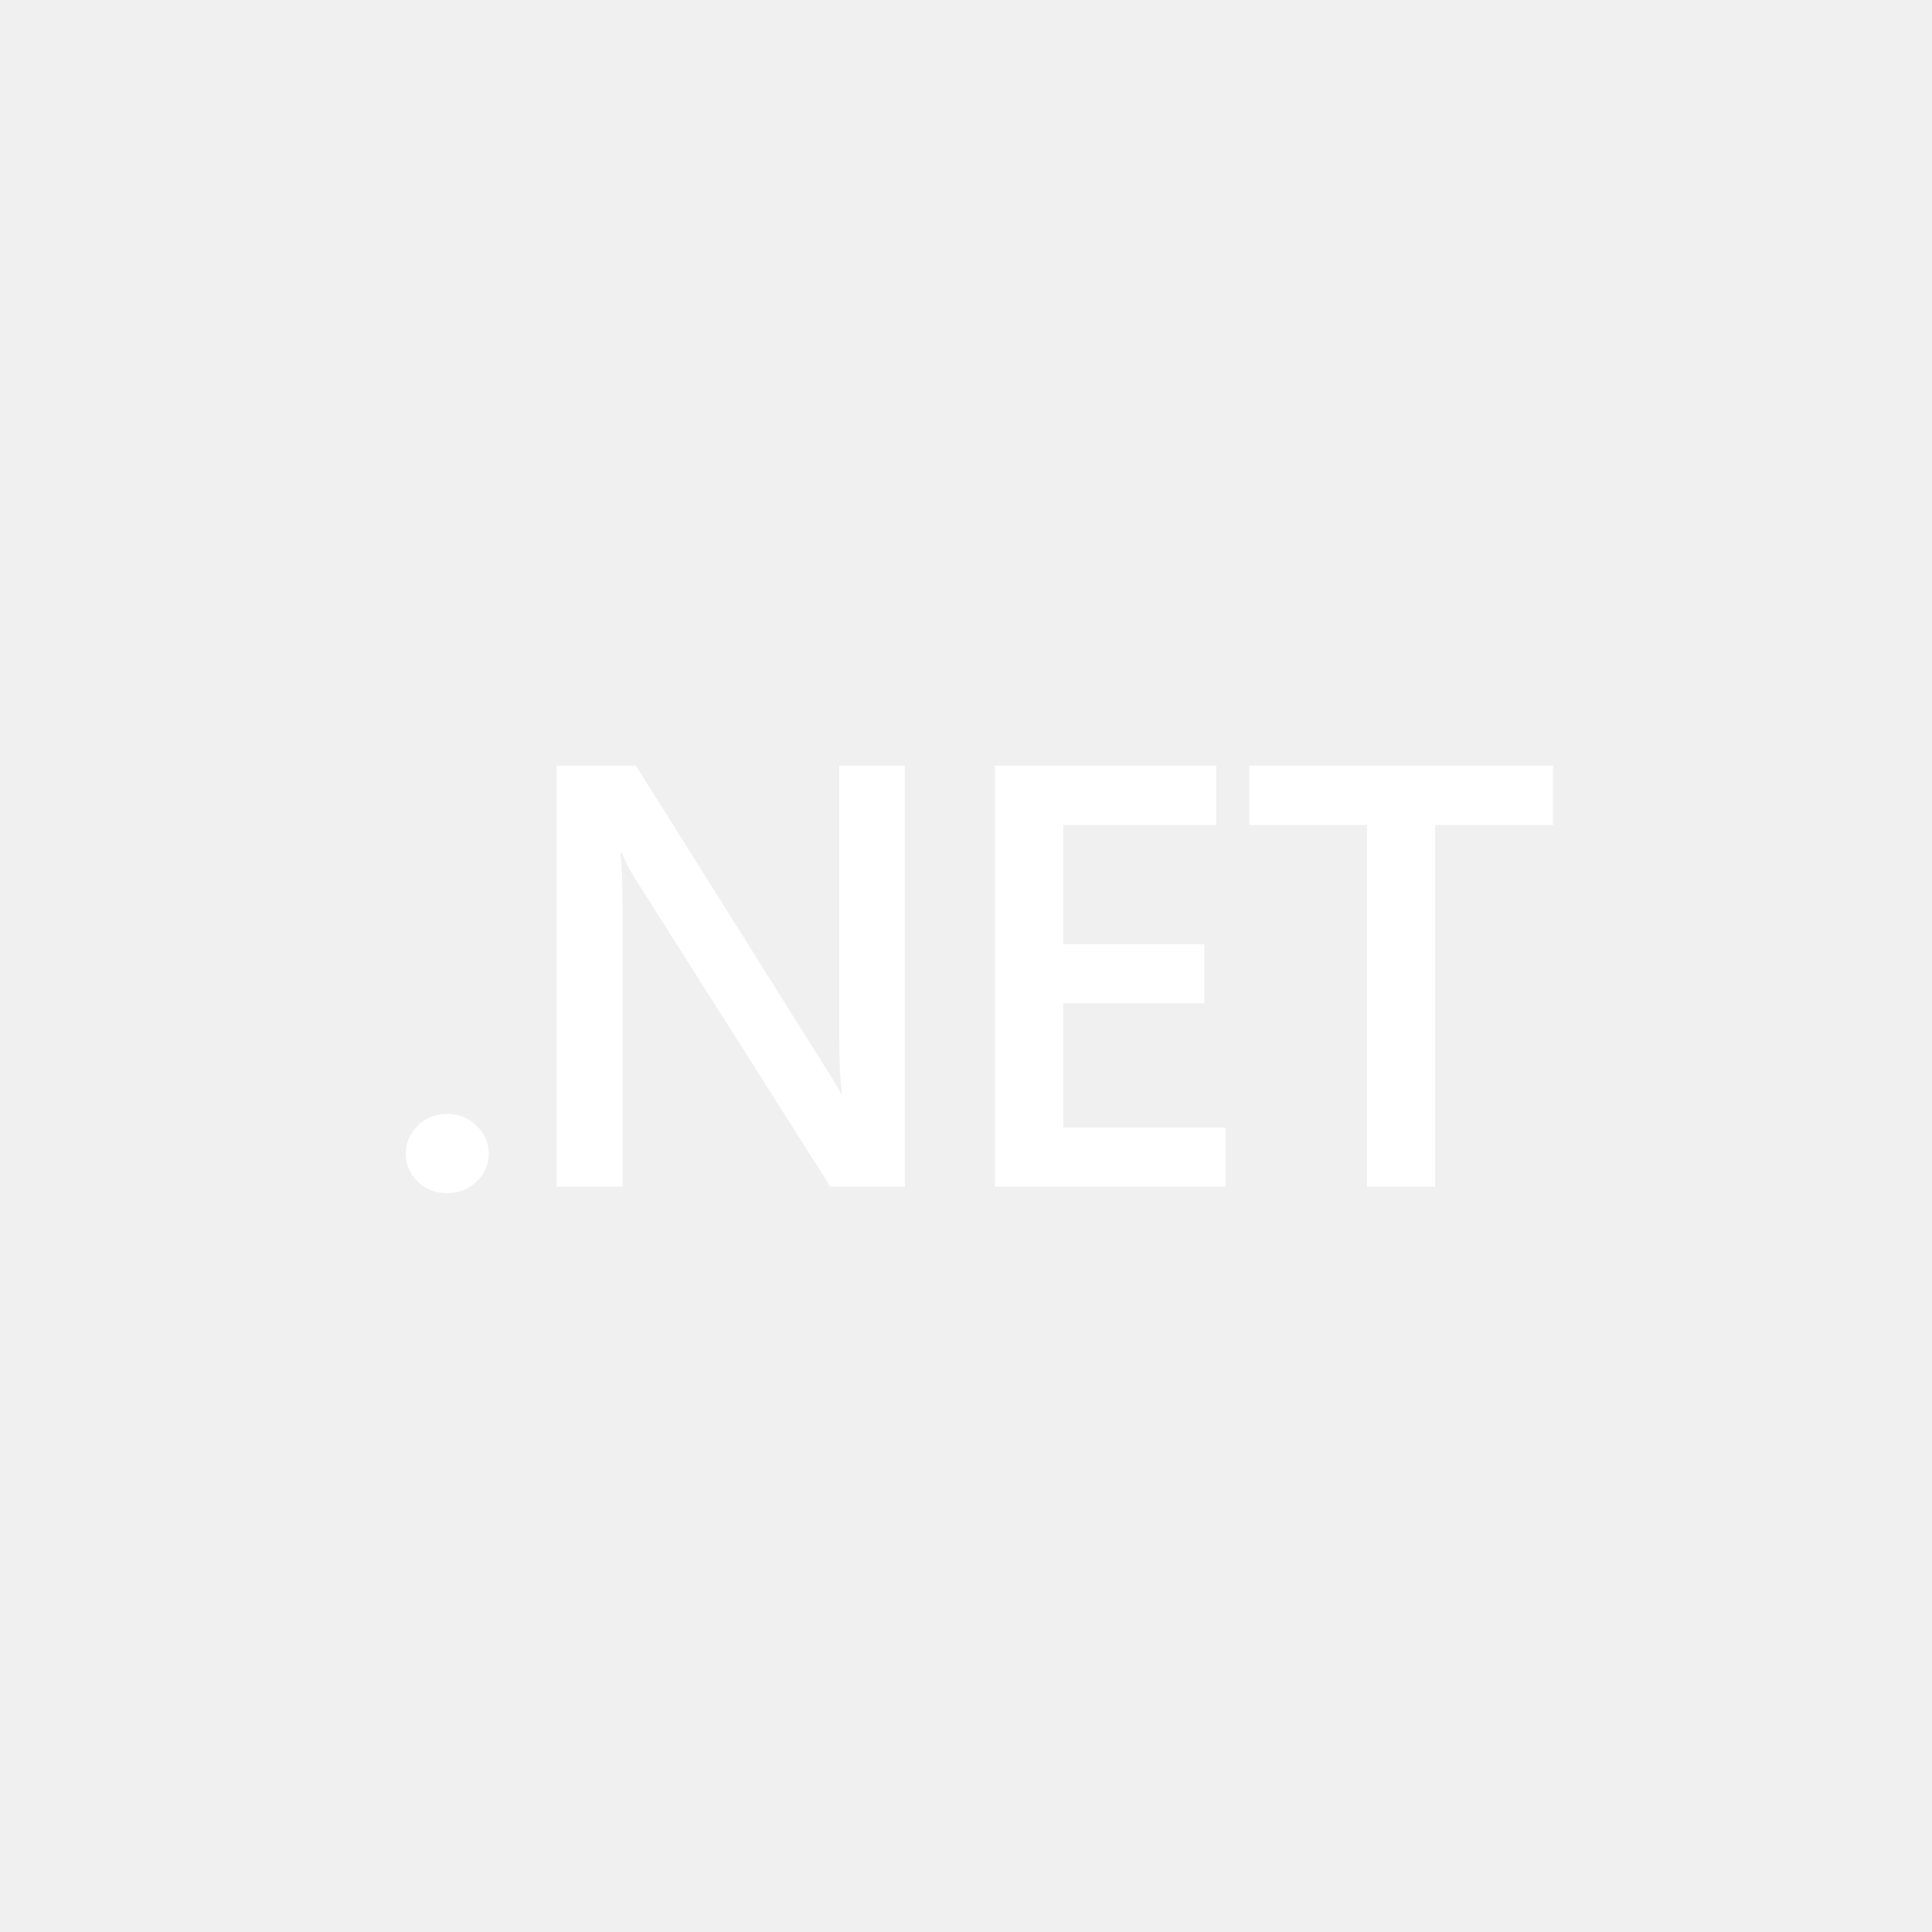
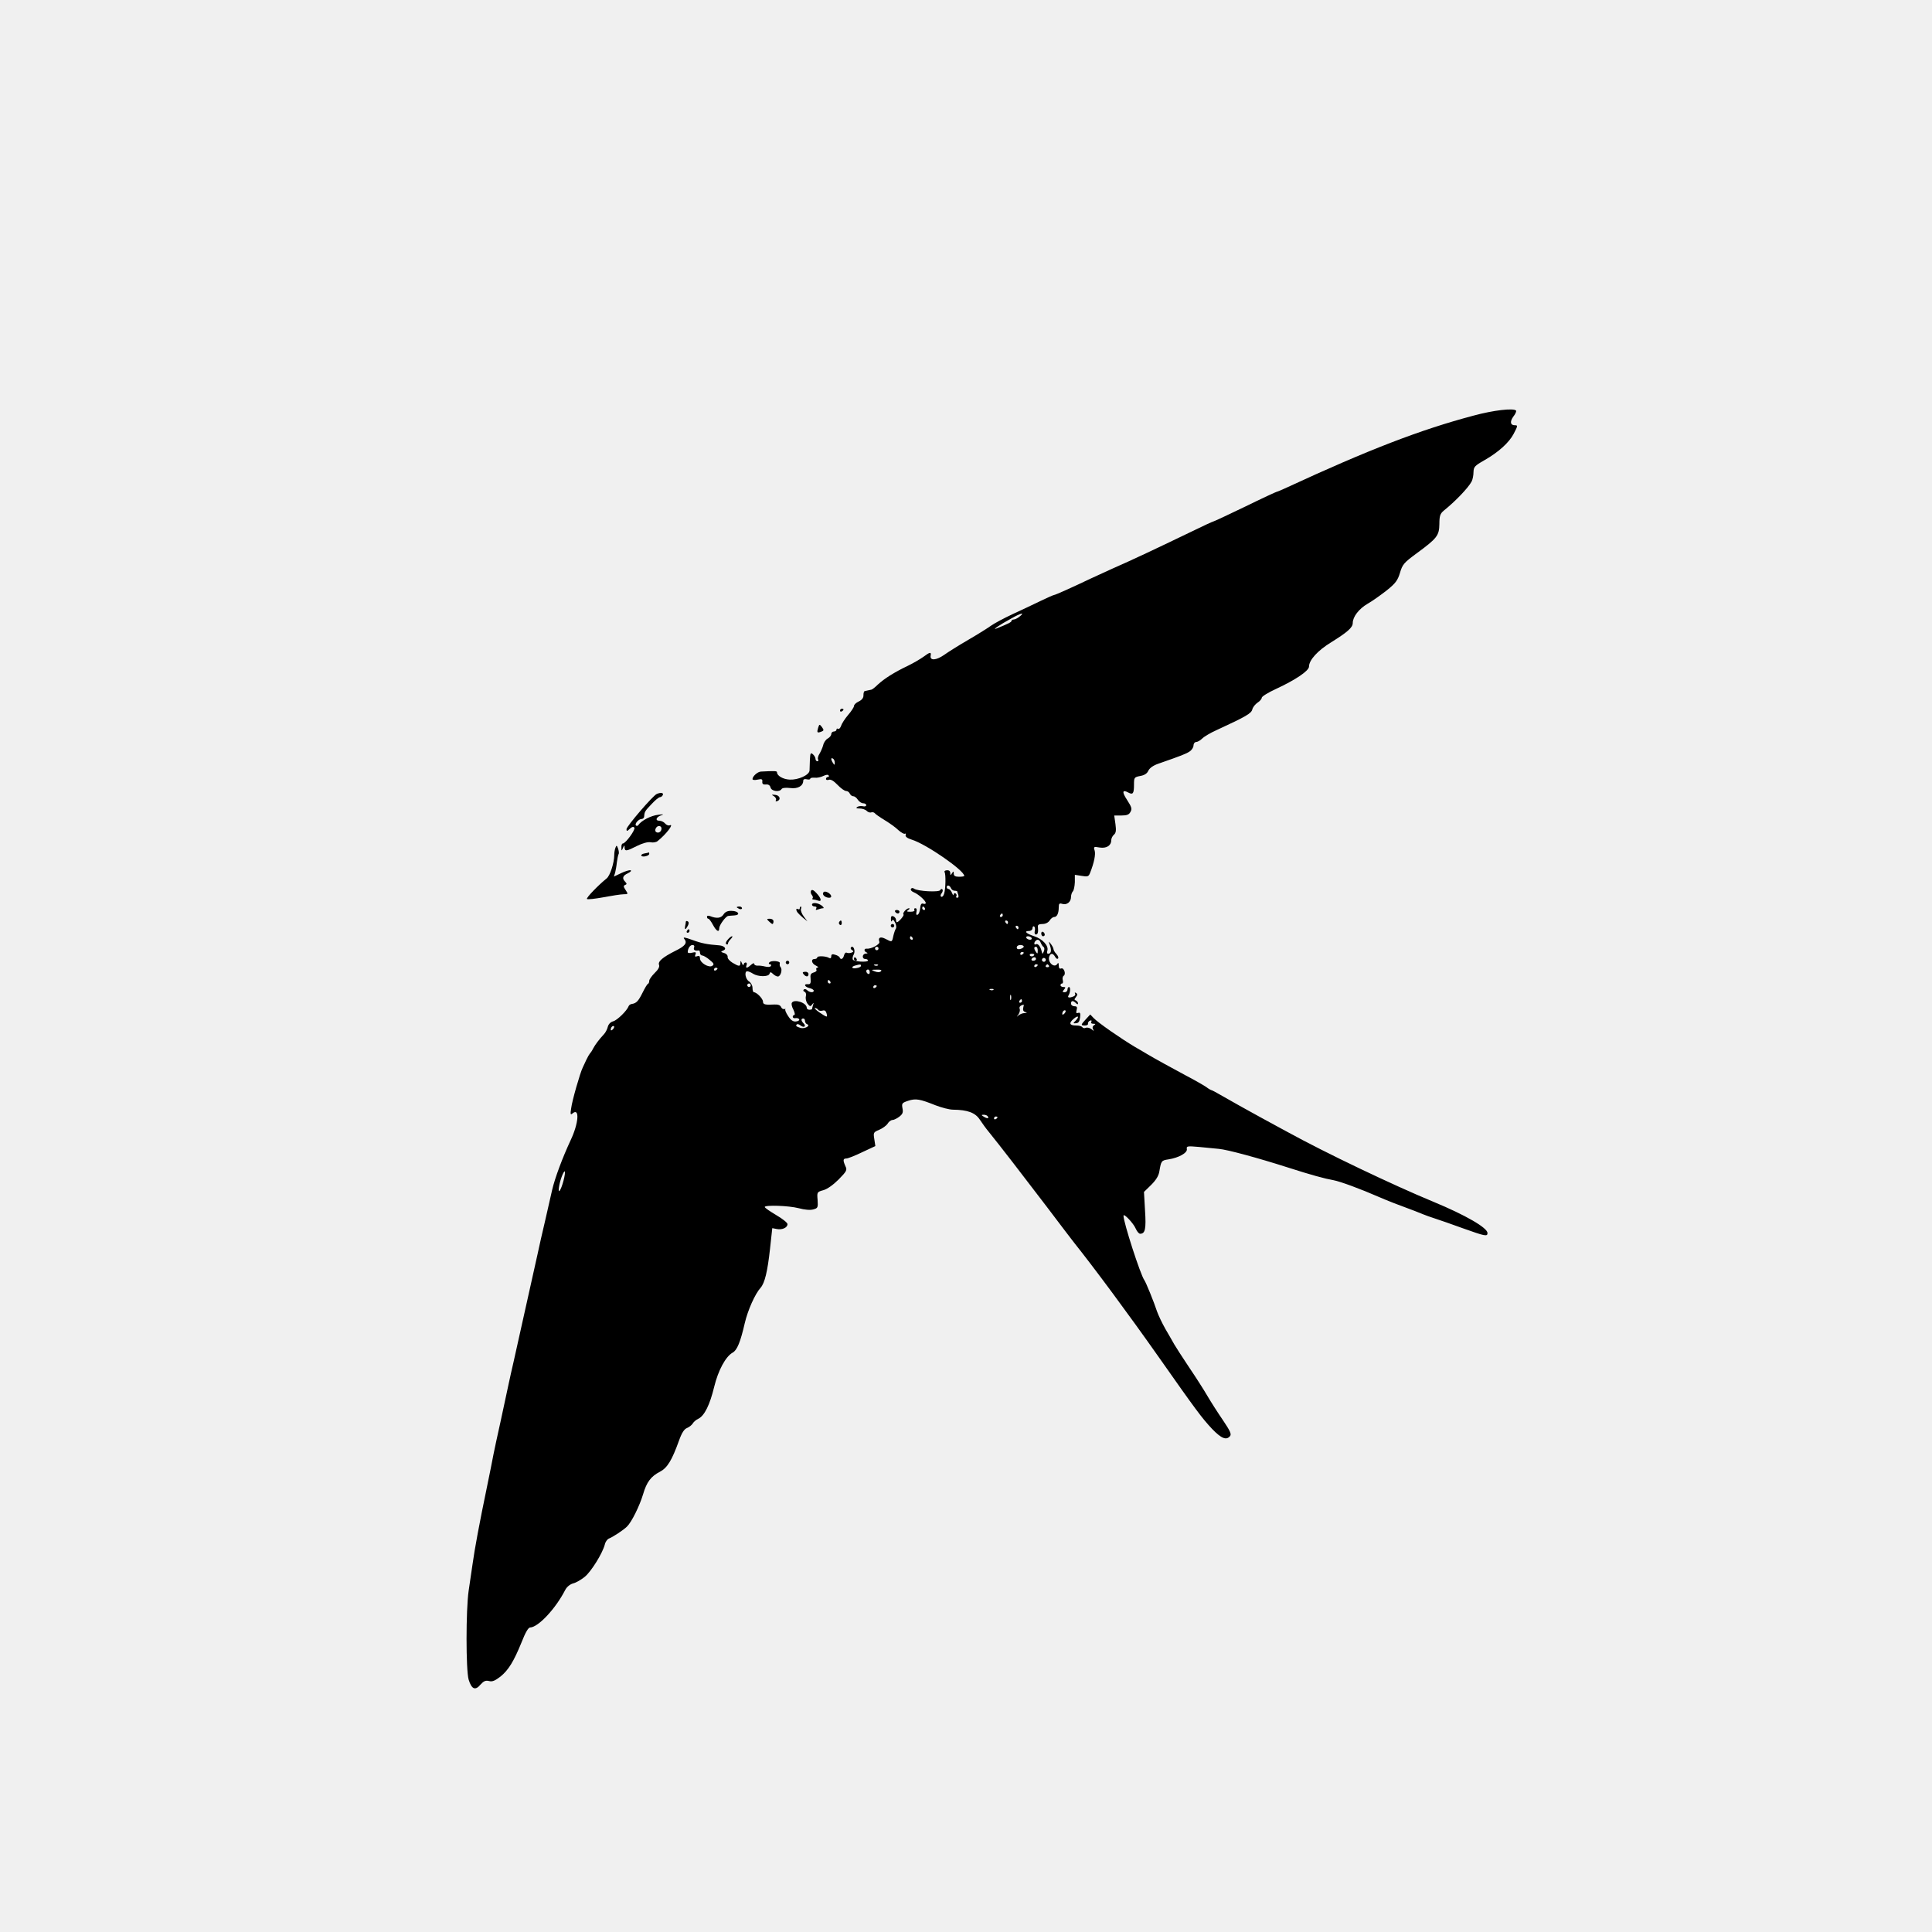
- <svg xmlns="http://www.w3.org/2000/svg" width="456" height="456" viewBox="0 0 456 456" version="1.1" xml:space="preserve" style="fill-rule:evenodd;clip-rule:evenodd;stroke-linejoin:round;stroke-miterlimit:2;">
-   <path d="m 105.5,281.609 c -2.703,0 -5.001,-0.9 -6.893,-2.702 -1.892,-1.848 -2.838,-4.042 -2.838,-6.582 0,-2.587 0.946,-4.804 2.838,-6.652 1.892,-1.848 4.19,-2.772 6.893,-2.772 2.748,0 5.068,0.924 6.96,2.772 1.937,1.848 2.906,4.064 2.906,6.652 0,2.54 -0.968,4.734 -2.906,6.582 -1.892,1.802 -4.212,2.702 -6.96,2.702 z" style="fill:#ffffff;fill-rule:nonzero;stroke-width:0.838" />
-   <path d="M 213.561,280.084 H 195.99 L 149.7,207.054 c -1.171,-1.848 -2.14,-3.765 -2.906,-5.751 h -0.406 c 0.361,2.125 0.541,6.675 0.541,13.65 v 65.132 h -15.543 v -99.36 h 18.719 l 44.737,71.298 c 1.892,2.957 3.109,4.989 3.649,6.098 h 0.27 c -0.45,-2.632 -0.676,-7.09 -0.676,-13.373 v -64.023 h 15.476 z" style="fill:#ffffff;fill-rule:nonzero;stroke-width:0.838" />
-   <path d="m 289.251,280.084 h -54.401 v -99.36 h 52.238 v 13.997 h -36.154 v 28.131 h 33.316 v 13.927 h -33.316 v 29.378 h 38.316 z" style="fill:#ffffff;fill-rule:nonzero;stroke-width:0.838" />
-   <path d="M 366.565,194.721 H 338.722 v 85.363 h -16.084 v -85.363 h -27.775 v -13.997 h 71.701 z" style="fill:#ffffff;fill-rule:nonzero;stroke-width:0.838" />
+ <svg xmlns="http://www.w3.org/2000/svg" version="1.0" width="1104pt" height="1104pt" viewBox="0 0 1104 1104" preserveAspectRatio="xMidYMid meet">
+   <g transform="translate(0,1104) scale(0.1,-0.1)" fill="#000000" stroke="none">
+     <path d="M8420 8665 c-302 -80 -598 -194 -1067 -411 -28 -13 -54 -24 -57 -24 -3 0 -85 -38 -181 -85 -97 -47 -179 -85 -182 -85 -3 0 -60 -26 -127 -59 -197 -95 -330 -158 -451 -211 -27 -12 -81 -37 -120 -55 -109 -52 -205 -95 -212 -95 -3 0 -38 -15 -77 -34 -39 -19 -111 -53 -161 -76 -49 -23 -103 -52 -120 -64 -16 -12 -75 -49 -130 -81 -55 -32 -119 -72 -141 -88 -45 -31 -81 -33 -76 -4 4 23 -3 22 -41 -6 -18 -13 -59 -37 -92 -53 -76 -36 -132 -72 -169 -106 -16 -16 -33 -29 -37 -29 -5 -1 -13 -3 -19 -4 -5 -1 -14 -3 -18 -4 -5 0 -8 -11 -8 -23 1 -15 -8 -27 -26 -36 -16 -7 -28 -19 -28 -26 0 -7 -15 -30 -34 -52 -18 -21 -36 -49 -40 -62 -4 -12 -12 -20 -17 -17 -5 4 -9 1 -9 -4 0 -6 -7 -11 -15 -11 -8 0 -15 -7 -15 -15 0 -8 -9 -19 -20 -25 -11 -6 -23 -23 -26 -38 -4 -15 -14 -37 -21 -49 -8 -12 -12 -27 -8 -33 3 -5 1 -10 -4 -10 -6 0 -11 6 -11 14 0 7 -7 19 -15 26 -13 11 -15 6 -17 -31 -1 -24 -2 -52 -2 -62 -2 -26 -64 -54 -113 -52 -39 2 -73 22 -73 42 0 8 -14 8 -92 4 -19 -1 -48 -27 -48 -43 0 -5 12 -7 29 -3 24 5 29 3 27 -12 -1 -13 5 -17 20 -16 14 2 24 -4 27 -17 6 -22 51 -28 63 -9 4 7 23 9 49 6 44 -6 75 12 75 42 0 8 8 11 20 8 11 -3 20 -1 20 3 0 5 11 7 25 6 14 -2 36 3 50 10 14 7 27 9 30 3 4 -5 1 -9 -4 -9 -6 0 -11 -5 -11 -11 0 -6 7 -8 16 -5 11 4 28 -6 50 -29 18 -19 40 -35 49 -35 8 0 18 -7 21 -15 4 -8 12 -15 20 -15 8 0 19 -9 26 -20 7 -11 21 -20 30 -20 10 0 18 -5 18 -11 0 -6 -9 -9 -19 -6 -10 2 -25 1 -32 -4 -10 -6 -6 -9 13 -9 15 0 33 -6 40 -13 7 -8 19 -12 27 -9 7 2 16 0 20 -5 3 -5 29 -23 57 -40 28 -17 63 -42 78 -57 16 -14 32 -23 37 -20 5 3 7 -1 4 -8 -3 -8 9 -18 35 -26 82 -25 300 -176 300 -207 0 -3 -13 -5 -30 -5 -22 0 -30 5 -30 18 0 14 -2 15 -10 2 -8 -13 -10 -13 -10 2 0 10 -7 16 -19 15 -11 0 -17 -6 -13 -11 7 -13 6 -94 -3 -123 -4 -13 -11 -20 -17 -17 -5 3 -4 12 3 20 6 8 8 18 4 22 -4 4 -10 2 -12 -4 -5 -14 -131 -7 -150 8 -7 5 -14 5 -18 -2 -3 -5 4 -14 17 -19 27 -11 68 -48 68 -61 0 -5 -6 -7 -14 -4 -11 4 -16 -4 -18 -27 -2 -18 -8 -34 -15 -36 -7 -3 -9 3 -6 16 3 13 1 21 -6 21 -7 0 -9 -4 -6 -10 4 -6 -6 -10 -22 -10 -22 0 -25 2 -13 10 8 5 10 10 4 10 -14 0 -39 -28 -31 -36 5 -5 -28 -44 -38 -44 -3 0 -5 6 -5 14 0 8 -7 16 -15 20 -11 4 -15 -1 -14 -17 0 -12 3 -16 6 -9 4 10 9 7 18 -10 6 -12 8 -27 5 -33 -4 -5 -11 -25 -15 -42 -8 -38 -7 -38 -45 -18 -29 15 -44 8 -35 -17 5 -14 -48 -42 -72 -39 -7 1 -13 -2 -13 -8 0 -5 6 -12 13 -14 7 -3 5 -6 -5 -6 -22 -1 -24 -31 -3 -31 8 0 15 -4 15 -8 0 -13 -83 -7 -87 5 -3 7 0 20 6 30 10 20 -2 53 -16 40 -4 -5 -2 -12 6 -16 10 -6 9 -10 -4 -15 -9 -3 -21 -3 -27 0 -5 3 -12 -3 -15 -15 -5 -21 -19 -28 -25 -12 -1 4 -13 12 -25 15 -17 6 -23 3 -23 -9 0 -10 -5 -13 -12 -9 -17 11 -68 13 -68 3 0 -5 -7 -9 -15 -9 -23 0 -18 -26 8 -38 12 -6 16 -11 9 -11 -7 -1 -10 -6 -7 -12 4 -6 -3 -13 -15 -16 -17 -5 -21 -12 -18 -37 2 -24 -1 -31 -15 -30 -26 3 -20 -15 8 -22 14 -3 25 -10 25 -15 0 -13 -24 -11 -38 3 -6 6 -15 8 -19 3 -5 -4 -2 -10 4 -12 8 -3 11 -14 8 -26 -3 -12 1 -31 9 -42 14 -17 17 -18 27 -5 9 13 10 12 5 -3 -3 -10 -6 -21 -6 -23 0 -2 -7 -4 -15 -4 -8 0 -15 5 -15 11 0 29 -71 52 -85 29 -4 -6 0 -24 9 -40 8 -17 10 -30 5 -30 -5 0 -9 -5 -9 -10 0 -6 7 -10 16 -8 10 2 19 -2 21 -7 2 -6 -7 -11 -19 -12 -16 -2 -30 8 -45 32 -12 18 -19 35 -15 38 4 2 1 2 -6 1 -7 -2 -15 3 -19 12 -4 10 -17 15 -37 14 -54 -3 -66 0 -66 16 0 17 -36 54 -52 54 -4 0 -8 11 -8 25 0 14 -9 30 -20 37 -21 13 -28 58 -10 58 6 0 21 -6 33 -14 29 -18 87 -19 94 -1 4 12 7 12 20 0 8 -8 20 -15 28 -15 16 0 28 41 15 54 -4 4 -6 14 -4 21 6 14 -53 19 -61 4 -4 -5 -1 -9 5 -9 6 0 8 -5 5 -10 -3 -6 -18 -7 -33 -3 -15 4 -35 6 -44 5 -10 0 -18 4 -18 10 0 6 -8 4 -18 -5 -23 -21 -33 -22 -26 -2 4 8 1 15 -5 15 -6 0 -11 -6 -12 -12 0 -7 -4 -4 -9 7 -7 17 -9 17 -9 3 -1 -22 -7 -22 -46 1 -16 10 -29 25 -27 33 1 9 -8 19 -20 22 -20 6 -21 8 -6 14 23 9 9 27 -22 30 -67 5 -100 11 -154 31 -44 16 -55 17 -46 6 19 -23 6 -41 -52 -69 -71 -36 -100 -60 -92 -80 4 -11 -5 -27 -25 -46 -17 -17 -31 -37 -31 -44 0 -8 -3 -16 -7 -18 -5 -1 -18 -24 -31 -50 -24 -48 -35 -61 -62 -65 -8 -1 -16 -7 -18 -13 -9 -25 -65 -80 -88 -86 -15 -4 -27 -16 -31 -32 -3 -13 -13 -33 -22 -42 -28 -30 -49 -58 -62 -82 -6 -13 -15 -25 -18 -28 -3 -3 -12 -18 -20 -35 -7 -16 -17 -37 -21 -45 -15 -30 -61 -190 -66 -232 -6 -36 -4 -41 8 -30 41 34 35 -56 -11 -153 -47 -101 -90 -216 -106 -285 -9 -41 -28 -122 -41 -180 -14 -58 -33 -143 -43 -190 -19 -85 -108 -485 -137 -615 -9 -38 -22 -97 -29 -130 -7 -33 -27 -125 -44 -205 -18 -80 -36 -165 -41 -190 -4 -25 -22 -110 -38 -190 -42 -202 -70 -352 -82 -440 -6 -41 -16 -109 -22 -150 -16 -109 -16 -454 0 -508 17 -55 38 -64 68 -28 18 20 29 25 49 20 18 -5 34 2 64 25 46 37 76 85 122 198 21 54 38 83 48 83 46 1 146 107 201 215 9 17 27 32 45 37 17 4 46 21 67 38 37 31 101 134 114 184 3 15 14 30 23 34 23 9 83 48 104 69 26 25 72 118 92 185 20 69 45 102 96 128 42 22 68 64 109 178 16 45 30 66 46 72 12 5 26 16 32 25 5 9 19 22 33 28 35 18 65 79 90 182 23 95 66 174 106 196 25 14 44 60 69 169 17 73 59 167 90 201 24 27 40 94 54 222 l13 119 26 -5 c31 -6 61 8 61 28 0 8 -29 31 -65 52 -35 21 -65 41 -65 46 0 12 136 8 194 -7 33 -9 66 -12 83 -7 26 7 28 10 25 54 -4 45 -3 46 33 56 22 6 56 30 87 61 46 47 50 54 39 76 -15 34 -14 44 5 44 9 0 50 16 91 36 l75 35 -6 40 c-6 37 -5 39 28 53 19 8 41 24 48 35 7 12 20 21 28 21 8 0 26 9 39 19 19 15 23 24 18 48 -5 28 -3 31 33 43 43 14 66 10 156 -26 34 -13 79 -25 100 -25 83 -1 127 -17 153 -57 13 -20 37 -53 53 -72 63 -78 192 -245 329 -425 79 -104 149 -197 156 -205 118 -148 312 -410 481 -650 215 -306 249 -352 308 -415 53 -55 82 -67 103 -41 9 11 0 30 -41 91 -29 42 -69 105 -89 139 -19 33 -67 108 -105 164 -38 57 -76 116 -84 130 -8 15 -31 54 -50 87 -19 33 -40 78 -48 100 -18 55 -64 168 -73 180 -22 30 -119 330 -119 368 0 17 57 -43 70 -74 7 -16 18 -29 25 -29 29 0 35 27 28 133 l-6 106 41 40 c28 28 43 52 47 78 10 60 12 62 52 68 58 9 109 37 105 59 -3 17 2 18 70 12 40 -4 91 -9 113 -11 48 -4 224 -52 390 -105 137 -44 214 -65 265 -74 38 -7 155 -50 260 -96 56 -24 99 -41 205 -80 11 -4 31 -12 45 -18 14 -6 45 -17 70 -25 25 -8 97 -33 160 -56 126 -45 140 -48 140 -27 0 30 -126 103 -310 179 -234 97 -613 278 -830 397 -58 31 -130 71 -160 87 -86 47 -150 83 -213 119 -32 19 -61 34 -63 34 -3 0 -18 8 -32 19 -15 10 -67 40 -117 66 -82 44 -175 95 -217 120 -9 6 -43 25 -75 44 -77 46 -210 138 -234 164 l-19 20 -25 -27 c-30 -33 -31 -36 -5 -36 11 0 19 5 17 11 -1 6 4 14 12 17 8 3 11 0 7 -7 -4 -6 0 -11 11 -11 14 0 15 -2 4 -9 -8 -5 -10 -14 -5 -22 7 -12 5 -12 -9 0 -9 7 -23 11 -32 8 -8 -4 -17 -2 -20 3 -4 6 -19 10 -35 10 -39 0 -44 13 -15 38 27 23 35 13 10 -12 -14 -13 -13 -15 4 -13 14 1 20 10 23 33 3 24 0 30 -11 26 -11 -4 -13 0 -9 16 5 17 2 22 -13 22 -10 0 -19 7 -19 15 0 18 12 19 28 3 8 -8 12 -9 12 -1 0 6 -6 13 -12 16 -10 3 -10 7 0 19 10 13 10 18 1 24 -7 4 -9 3 -6 -3 4 -6 0 -14 -9 -17 -25 -10 -36 -7 -28 6 11 18 12 48 2 48 -4 0 -8 -7 -8 -15 0 -8 -7 -15 -16 -15 -14 0 -14 3 -4 15 10 12 10 15 -4 15 -9 0 -16 5 -16 10 0 6 4 10 9 10 5 0 7 8 4 19 -3 10 0 22 5 25 15 9 2 48 -14 42 -9 -4 -14 2 -14 17 0 15 -3 18 -8 9 -18 -27 -58 11 -46 43 8 20 21 19 33 -2 5 -10 13 -15 17 -10 4 4 0 15 -9 25 -10 10 -17 23 -17 28 0 6 -7 19 -15 30 -14 18 -14 17 -5 -9 10 -30 6 -47 -11 -47 -6 0 -8 8 -4 18 8 28 -27 66 -75 82 -46 15 -61 30 -31 30 12 0 21 7 21 16 0 8 4 13 9 10 5 -3 7 -15 4 -26 -3 -11 0 -20 6 -20 11 0 15 12 12 43 -2 12 5 17 26 17 17 0 33 8 41 20 7 11 18 20 26 20 16 0 26 21 26 56 0 21 4 24 20 19 26 -8 50 11 50 39 0 12 5 27 11 33 5 5 10 29 11 52 l0 42 39 -6 c34 -6 40 -4 48 17 23 58 33 107 26 128 -7 22 -5 23 29 17 39 -6 66 11 66 42 0 10 7 24 15 31 12 10 14 24 9 61 l-7 49 41 0 c32 0 44 5 52 21 10 17 6 28 -19 67 -31 47 -28 62 7 43 26 -14 32 -5 32 45 0 41 1 43 36 50 24 4 39 14 46 30 7 15 28 30 57 40 132 46 158 56 179 70 12 8 22 23 22 34 0 11 7 20 15 20 8 0 24 9 35 20 11 11 48 33 82 48 169 78 198 95 204 118 3 13 17 30 30 39 13 8 24 21 24 28 0 7 37 30 83 51 110 51 187 103 187 127 0 37 50 92 127 139 93 58 123 84 123 110 0 35 35 81 85 110 28 16 77 51 110 77 50 40 62 57 75 100 14 48 23 58 95 111 117 86 129 101 130 168 0 47 5 59 25 76 66 53 139 129 159 166 6 11 11 36 11 54 1 30 6 36 62 68 81 46 141 101 167 150 25 48 25 50 7 50 -26 0 -29 21 -8 50 12 15 18 30 15 34 -15 15 -129 2 -243 -29z m-2596 -1150 c-10 -8 -25 -15 -31 -15 -7 0 -13 -4 -13 -8 0 -7 -20 -17 -85 -43 -31 -13 17 21 84 57 56 32 81 37 45 9z m-1054 -833 c0 -15 -2 -15 -10 -2 -13 20 -13 33 0 25 6 -3 10 -14 10 -23z m664 -717 c3 -8 12 -15 21 -15 8 0 15 -2 15 -4 0 -2 3 -11 6 -20 3 -9 1 -16 -6 -16 -6 0 -9 4 -5 9 3 5 1 12 -5 16 -5 3 -10 0 -11 -7 0 -7 -4 -3 -9 10 -5 12 -14 22 -20 22 -5 0 -10 5 -10 10 0 15 17 12 24 -5z m-149 -115 c3 -5 1 -10 -4 -10 -6 0 -11 5 -11 10 0 6 2 10 4 10 3 0 8 -4 11 -10z m445 -40 c0 -5 -5 -10 -11 -10 -5 0 -7 5 -4 10 3 6 8 10 11 10 2 0 4 -4 4 -10z m30 -40 c0 -5 -2 -10 -4 -10 -3 0 -8 5 -11 10 -3 6 -1 10 4 10 6 0 11 -4 11 -10z m60 -30 c0 -5 -2 -10 -4 -10 -3 0 -8 5 -11 10 -3 6 -1 10 4 10 6 0 11 -4 11 -10z m-605 -60 c3 -5 1 -10 -4 -10 -6 0 -11 5 -11 10 0 6 2 10 4 10 3 0 8 -4 11 -10z m680 0 c3 -5 -1 -10 -9 -10 -8 0 -18 5 -21 10 -3 6 1 10 9 10 8 0 18 -4 21 -10z m52 -27 c4 -10 11 -21 16 -24 6 -4 6 -15 2 -25 -8 -18 -8 -18 -13 1 -6 27 -22 46 -33 39 -10 -6 -12 9 -2 19 11 12 23 8 30 -10z m-1981 -28 c-5 -13 5 -20 27 -16 4 0 7 -6 7 -14 0 -8 6 -15 13 -15 6 0 26 -11 42 -25 25 -20 27 -26 15 -34 -19 -13 -70 17 -70 42 0 14 -5 17 -16 13 -12 -5 -15 -2 -10 10 5 13 1 15 -19 10 -14 -4 -25 -2 -25 3 0 21 13 41 27 41 9 0 13 -6 9 -15z m1884 6 c0 -5 -9 -11 -20 -14 -13 -3 -20 0 -20 9 0 8 9 14 20 14 11 0 20 -4 20 -9z m-830 -11 c0 -5 -4 -10 -10 -10 -5 0 -10 5 -10 10 0 6 5 10 10 10 6 0 10 -4 10 -10z m910 -12 c0 -19 -2 -20 -10 -8 -13 19 -13 30 0 30 6 0 10 -10 10 -22z m-80 -12 c0 -3 -4 -8 -10 -11 -5 -3 -10 -1 -10 4 0 6 5 11 10 11 6 0 10 -2 10 -4z m60 -10 c0 -11 -19 -15 -25 -6 -3 5 1 10 9 10 9 0 16 -2 16 -4z m10 -26 c0 -5 -7 -10 -16 -10 -8 0 -12 5 -9 10 3 6 10 10 16 10 5 0 9 -4 9 -10z m54 -11 c-3 -5 -10 -7 -15 -3 -5 3 -7 10 -3 15 3 5 10 7 15 3 5 -3 7 -10 3 -15z m-1054 -28 c0 -5 -11 -11 -25 -13 -28 -6 -35 8 -7 15 28 8 32 7 32 -2z m97 3 c-3 -3 -12 -4 -19 -1 -8 3 -5 6 6 6 11 1 17 -2 13 -5z m913 2 c0 -3 -4 -8 -10 -11 -5 -3 -10 -1 -10 4 0 6 5 11 10 11 6 0 10 -2 10 -4z m64 -4 c3 -5 -1 -9 -9 -9 -8 0 -12 4 -9 9 3 4 7 8 9 8 2 0 6 -4 9 -8z m-1894 -16 c0 -3 -4 -8 -10 -11 -5 -3 -10 -1 -10 4 0 6 5 11 10 11 6 0 10 -2 10 -4z m870 -22 c0 -8 -4 -12 -10 -9 -5 3 -10 10 -10 16 0 5 5 9 10 9 6 0 10 -7 10 -16z m64 6 c-7 -7 -19 -7 -35 -1 -23 9 -22 10 11 10 23 1 31 -2 24 -9z m-289 -60 c3 -5 1 -10 -4 -10 -6 0 -11 5 -11 10 0 6 2 10 4 10 3 0 8 -4 11 -10z m-455 -20 c0 -5 -4 -10 -10 -10 -5 0 -10 5 -10 10 0 6 5 10 10 10 6 0 10 -4 10 -10z m720 -4 c0 -3 -4 -8 -10 -11 -5 -3 -10 -1 -10 4 0 6 5 11 10 11 6 0 10 -2 10 -4z m667 -22 c-3 -3 -12 -4 -19 -1 -8 3 -5 6 6 6 11 1 17 -2 13 -5z m100 -56 c-3 -7 -5 -2 -5 12 0 14 2 19 5 13 2 -7 2 -19 0 -25z m63 -8 c0 -5 -5 -10 -11 -10 -5 0 -7 5 -4 10 3 6 8 10 11 10 2 0 4 -4 4 -10z m7 -39 c-3 -13 1 -21 12 -24 12 -4 11 -5 -4 -6 -12 0 -27 -7 -35 -13 -12 -11 -12 -10 -1 4 7 10 11 24 8 32 -5 12 3 21 22 25 2 1 1 -8 -2 -18z m-1172 -11 c4 -6 15 -8 25 -5 12 4 19 -1 23 -15 7 -26 4 -25 -41 5 -20 14 -31 25 -25 25 7 0 15 -5 18 -10z m1407 -22 c-7 -7 -12 -8 -12 -2 0 14 12 26 19 19 2 -3 -1 -11 -7 -17z m-1482 -42 c0 -8 6 -17 13 -19 20 -9 -15 -27 -38 -21 -25 8 -30 12 -22 20 4 4 13 1 22 -6 19 -15 34 -5 17 12 -15 15 -16 28 -2 28 6 0 10 -6 10 -14z m-1098 -48 c-7 -7 -12 -8 -12 -2 0 14 12 26 19 19 2 -3 -1 -11 -7 -17z m2143 -498 c8 -13 -5 -13 -25 0 -13 8 -13 10 2 10 9 0 20 -4 23 -10z m55 -4 c0 -3 -4 -8 -10 -11 -5 -3 -10 -1 -10 4 0 6 5 11 10 11 6 0 10 -2 10 -4z m-2480 -363 c-15 -56 -32 -80 -26 -38 5 39 27 97 34 91 2 -3 -1 -27 -8 -53z" />
+     <path d="M4800 6979 c0 -5 5 -7 10 -4 6 3 10 8 10 11 0 2 -4 4 -10 4 -5 0 -10 -5 -10 -11z" />
+     <path d="M4675 6881 c-8 -27 -6 -31 18 -22 15 6 16 9 4 26 -14 18 -15 18 -22 -4z" />
+     <path d="M3753 6503 c-21 -8 -173 -185 -173 -201 0 -13 3 -13 19 2 13 12 21 14 26 6 7 -11 -50 -90 -66 -90 -5 0 -9 -10 -8 -22 0 -22 1 -22 9 -3 7 17 9 17 9 3 1 -24 10 -23 71 8 32 16 62 24 78 21 14 -3 32 0 40 7 49 39 96 101 69 90 -8 -3 -20 2 -27 11 -7 8 -21 15 -32 15 -27 0 -18 23 13 32 15 5 8 6 -20 2 -40 -4 -96 -33 -113 -58 -4 -6 -10 -7 -14 -3 -9 9 15 37 32 37 8 0 15 7 15 15 2 27 4 30 42 70 20 22 42 40 49 40 6 0 13 6 16 13 4 12 -12 15 -35 5z m27 -197 c0 -18 -16 -29 -30 -21 -13 8 -1 35 16 35 8 0 14 -6 14 -14z" />
+     <path d="M4423 6490 c9 -6 14 -16 11 -22 -4 -6 -1 -9 7 -6 23 8 16 33 -11 36 -22 2 -23 1 -7 -8z" />
+     <path d="M3517 6196 c-4 -10 -7 -28 -7 -42 0 -44 -24 -119 -44 -134 -46 -37 -118 -111 -112 -117 4 -4 46 1 95 10 48 9 100 17 115 17 26 0 26 1 11 24 -13 19 -13 25 -3 29 10 4 11 7 1 18 -20 20 -15 35 15 49 15 7 22 15 15 17 -6 2 -30 -5 -53 -16 l-42 -20 7 22 c3 12 8 39 10 60 3 21 7 42 10 47 3 4 1 18 -3 31 -8 20 -9 20 -15 5z" />
+     <path d="M3682 6163 c-12 -2 -20 -8 -17 -13 6 -10 45 -1 45 11 0 5 -1 8 -2 8 -2 -1 -13 -4 -26 -6z" />
+     <path d="M4635 5951 c-4 -7 -2 -18 4 -25 6 -7 8 -16 4 -19 -3 -4 -1 -7 5 -7 5 0 17 -3 26 -6 24 -9 19 13 -8 42 -16 18 -26 22 -31 15z" />
+     <path d="M4704 5939 c-7 -12 12 -29 34 -29 19 0 14 18 -7 30 -14 7 -22 7 -27 -1z" />
+     <path d="M4640 5870 c0 -5 7 -10 16 -10 9 0 12 -5 8 -12 -5 -8 -2 -9 10 -5 10 4 23 7 29 7 7 0 3 7 -7 15 -23 17 -56 20 -56 5z" />
+     <path d="M4210 5856 c0 -2 7 -6 15 -10 8 -3 15 -1 15 4 0 6 -7 10 -15 10 -8 0 -15 -2 -15 -4z" />
+     <path d="M4570 5849 c0 -5 -4 -7 -10 -4 -12 7 -13 -5 -2 -20 4 -5 18 -19 31 -30 l25 -20 -21 28 c-12 16 -19 35 -16 43 3 8 2 14 -1 14 -3 0 -6 -5 -6 -11z" />
+     <path d="M4134 5814 c-14 -21 -39 -24 -76 -9 -11 4 -18 3 -18 -4 0 -6 3 -11 8 -11 4 0 16 -16 26 -35 20 -37 36 -45 36 -19 0 18 37 68 51 70 5 1 21 2 35 3 38 2 24 26 -16 26 -22 1 -37 -6 -46 -21z" />
+     <path d="M5115 5830 c3 -5 10 -10 16 -10 5 0 9 5 9 10 0 6 -7 10 -16 10 -8 0 -12 -4 -9 -10z" />
+     <path d="M4394 5775 c8 -8 17 -15 20 -15 3 0 6 7 6 15 0 9 -9 15 -21 15 -18 0 -19 -2 -5 -15z" />
+     <path d="M3919 5773 c0 -4 -2 -16 -4 -25 -4 -23 2 -23 15 1 7 13 7 22 0 26 -5 3 -10 3 -11 -2z" />
+     <path d="M4795 5771 c-3 -5 -1 -12 5 -16 5 -3 10 1 10 9 0 18 -6 21 -15 7z" />
+     <path d="M5090 5750 c0 -5 5 -10 10 -10 6 0 10 5 10 10 0 6 -4 10 -10 10 -5 0 -10 -4 -10 -10z" />
+     <path d="M3925 5720 c-3 -5 -1 -10 4 -10 6 0 11 5 11 10 0 6 -2 10 -4 10 -3 0 -8 -4 -11 -10z" />
+     <path d="M5950 5706 c0 -9 5 -16 10 -16 6 0 10 4 10 9 0 6 -4 13 -10 16 -5 3 -10 -1 -10 -9z" />
+     <path d="M4158 5670 c-10 -11 -13 -22 -8 -25 6 -4 10 -2 10 4 0 5 7 17 16 25 8 9 12 16 7 16 -5 0 -16 -9 -25 -20z" />
+     <path d="M4880 5560 c0 -5 5 -10 11 -10 5 0 7 5 4 10 -3 6 -8 10 -11 10 -2 0 -4 -4 -4 -10z" />
+     <path d="M4490 5540 c0 -5 5 -10 10 -10 6 0 10 5 10 10 0 6 -4 10 -10 10 -5 0 -10 -4 -10 -10z" />
+     <path d="M4592 5473 c14 -17 28 -16 28 1 0 8 -9 14 -19 13 -15 -1 -17 -4 -9 -14z" />
+   </g>
</svg>
